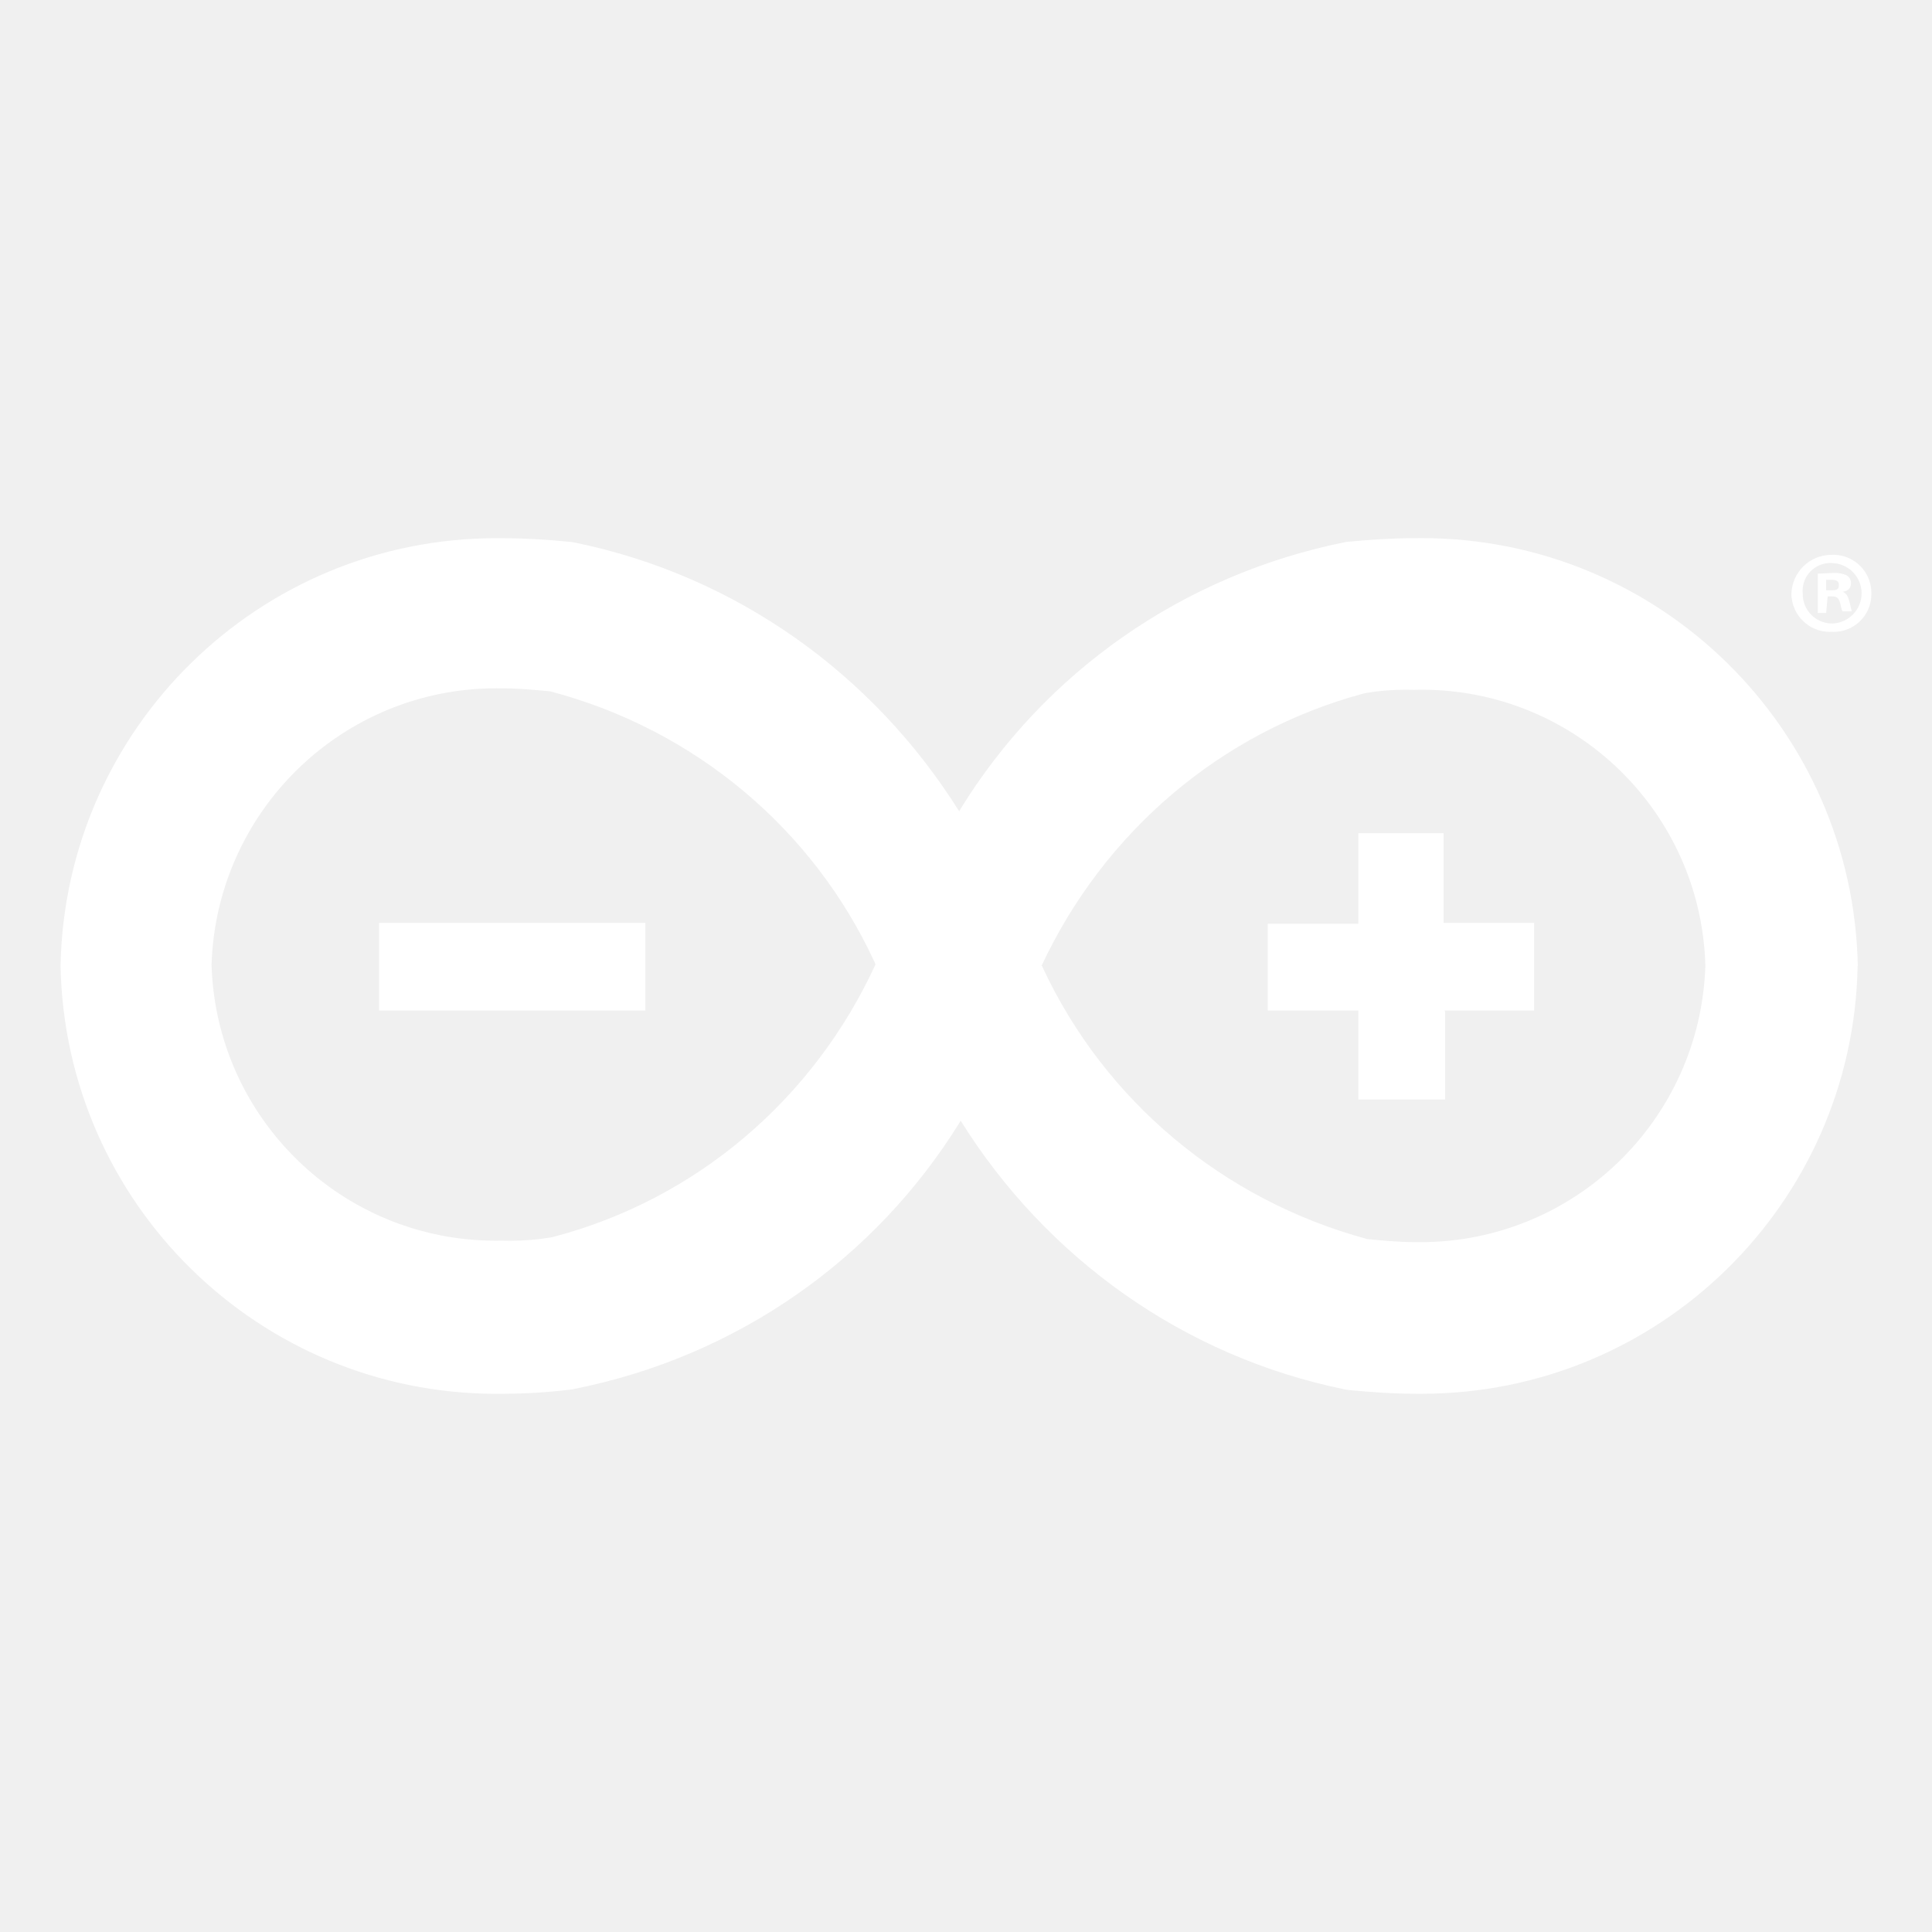
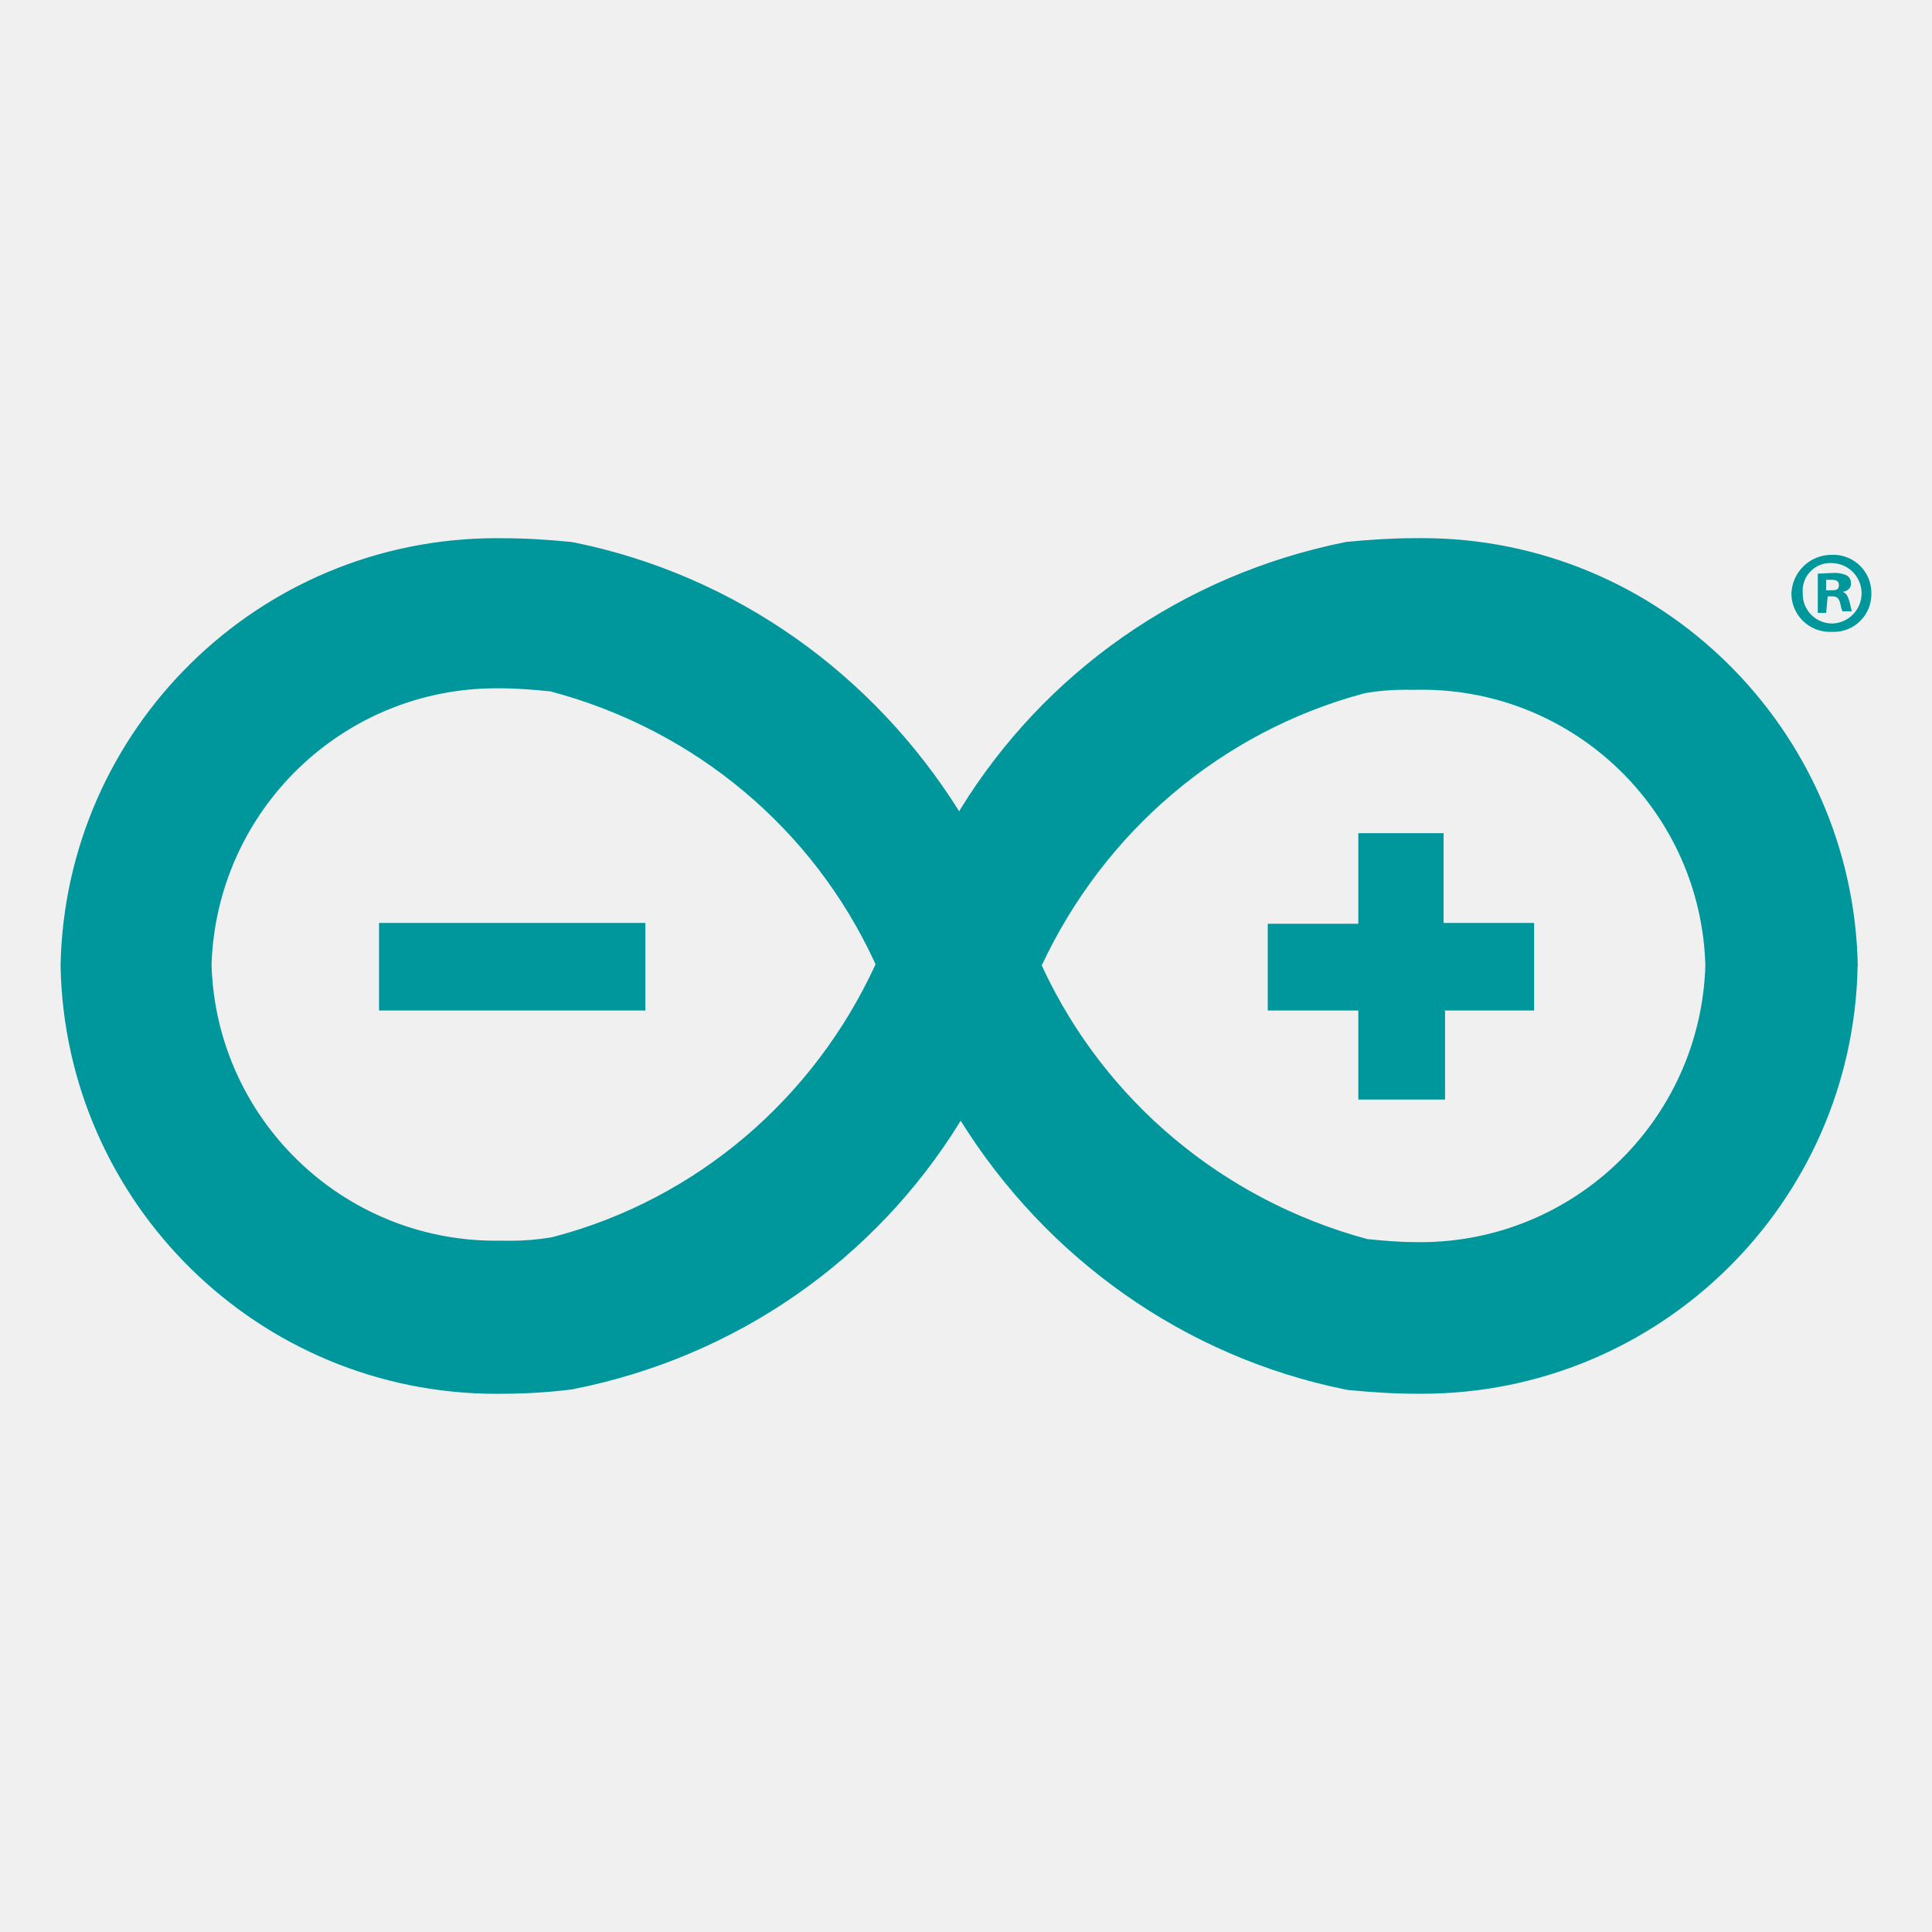
- <svg xmlns="http://www.w3.org/2000/svg" fill="#ffffff" width="800px" height="800px" viewBox="0 0 32 32" version="1.1">
+ <svg xmlns="http://www.w3.org/2000/svg" fill="#00979C" width="800px" height="800px" viewBox="0 0 32 32" version="1.1">
  <path d="M30.258 9.777h0.075c0.087 0 0.125-0.012 0.125-0.087 0-0.062-0.038-0.087-0.125-0.087h-0.087v0.175zM30.233 10.152h-0.125v-0.65l0.25-0.012c0.010-0.001 0.023-0.001 0.035-0.001 0.069 0 0.134 0.014 0.193 0.040l-0.003-0.001c0.045 0.025 0.075 0.072 0.075 0.126 0 0.004-0 0.008-0 0.012l0-0.001c0 0.075-0.050 0.125-0.137 0.137 0.062 0.025 0.087 0.075 0.112 0.162l0.038 0.162h-0.15c-0.025-0.025-0.025-0.087-0.050-0.162-0.025-0.063-0.050-0.087-0.137-0.087h-0.062l-0.025 0.275zM29.859 9.827c-0 0.004-0 0.009-0 0.014 0 0.268 0.218 0.486 0.486 0.486 0.005 0 0.010-0 0.015-0l-0.001 0c0.265-0.014 0.475-0.232 0.475-0.5s-0.21-0.486-0.474-0.5l-0.001-0c-0.013-0.001-0.027-0.002-0.042-0.002-0.254 0-0.46 0.206-0.46 0.46 0 0.015 0.001 0.029 0.002 0.044l-0-0.002zM30.996 9.827c0 0.004 0 0.010 0 0.015 0 0.344-0.279 0.624-0.624 0.624-0.014 0-0.027-0-0.041-0.001l0.002 0c-0.008 0-0.016 0.001-0.025 0.001-0.348 0-0.63-0.279-0.637-0.625v-0.001c0.008-0.36 0.301-0.649 0.662-0.65h0c0.009-0.001 0.020-0.001 0.032-0.001 0.348 0 0.631 0.282 0.631 0.631 0 0.003-0 0.005-0 0.008v-0zM23.923 16.737h1.487v-1.45h-1.5v-1.487h-1.412v1.5h-1.5v1.437h1.5v1.475h1.437v-1.462zM6.265 16.737h4.424v-1.45h-4.411v1.45zM17.25 16c1.037-2.222 2.974-3.876 5.328-4.511l0.058-0.013c0.194-0.033 0.418-0.052 0.646-0.052 0.045 0 0.090 0.001 0.135 0.002l-0.007-0c0.041-0.001 0.090-0.002 0.139-0.002 2.552 0 4.628 2.034 4.697 4.569l0 0.006c-0.083 2.544-2.165 4.575-4.721 4.575-0.036 0-0.072-0-0.108-0.001l0.005 0c-0.25 0-0.525-0.025-0.775-0.050-2.41-0.652-4.345-2.305-5.365-4.473l-0.021-0.050zM9.102 20.499c-0.197 0.033-0.425 0.052-0.657 0.052-0.046 0-0.092-0.001-0.137-0.002l0.007 0c-0.030 0.001-0.066 0.001-0.102 0.001-2.554 0-4.633-2.032-4.709-4.568l-0-0.007c0.083-2.544 2.165-4.575 4.721-4.575 0.036 0 0.072 0 0.108 0.001l-0.005-0c0.25 0 0.525 0.025 0.787 0.050 2.417 0.639 4.356 2.296 5.365 4.473l0.021 0.050c-1.025 2.23-2.967 3.889-5.329 4.511l-0.057 0.013zM30.771 16c-0.077-3.93-3.28-7.087-7.222-7.087-0.044 0-0.089 0-0.133 0.001l0.007-0c-0.362 0-0.75 0.025-1.125 0.062-2.731 0.545-5.004 2.178-6.387 4.42l-0.024 0.042c-1.423-2.273-3.694-3.902-6.36-4.45l-0.063-0.011c-0.375-0.037-0.75-0.062-1.125-0.062-0.034-0.001-0.074-0.001-0.114-0.001-3.941 0-7.145 3.156-7.222 7.079l-0 0.007c0.077 3.93 3.281 7.086 7.222 7.086 0.040 0 0.080-0 0.12-0.001l-0.006 0c0.406-0.001 0.805-0.028 1.196-0.080l-0.047 0.005c2.734-0.539 5.011-2.169 6.399-4.407l0.024-0.041c1.42 2.275 3.693 3.905 6.36 4.45l0.063 0.011c0.387 0.037 0.75 0.062 1.137 0.062 0.023 0 0.049 0 0.076 0 3.941 0 7.145-3.156 7.221-7.079l0-0.007z" />
</svg>
